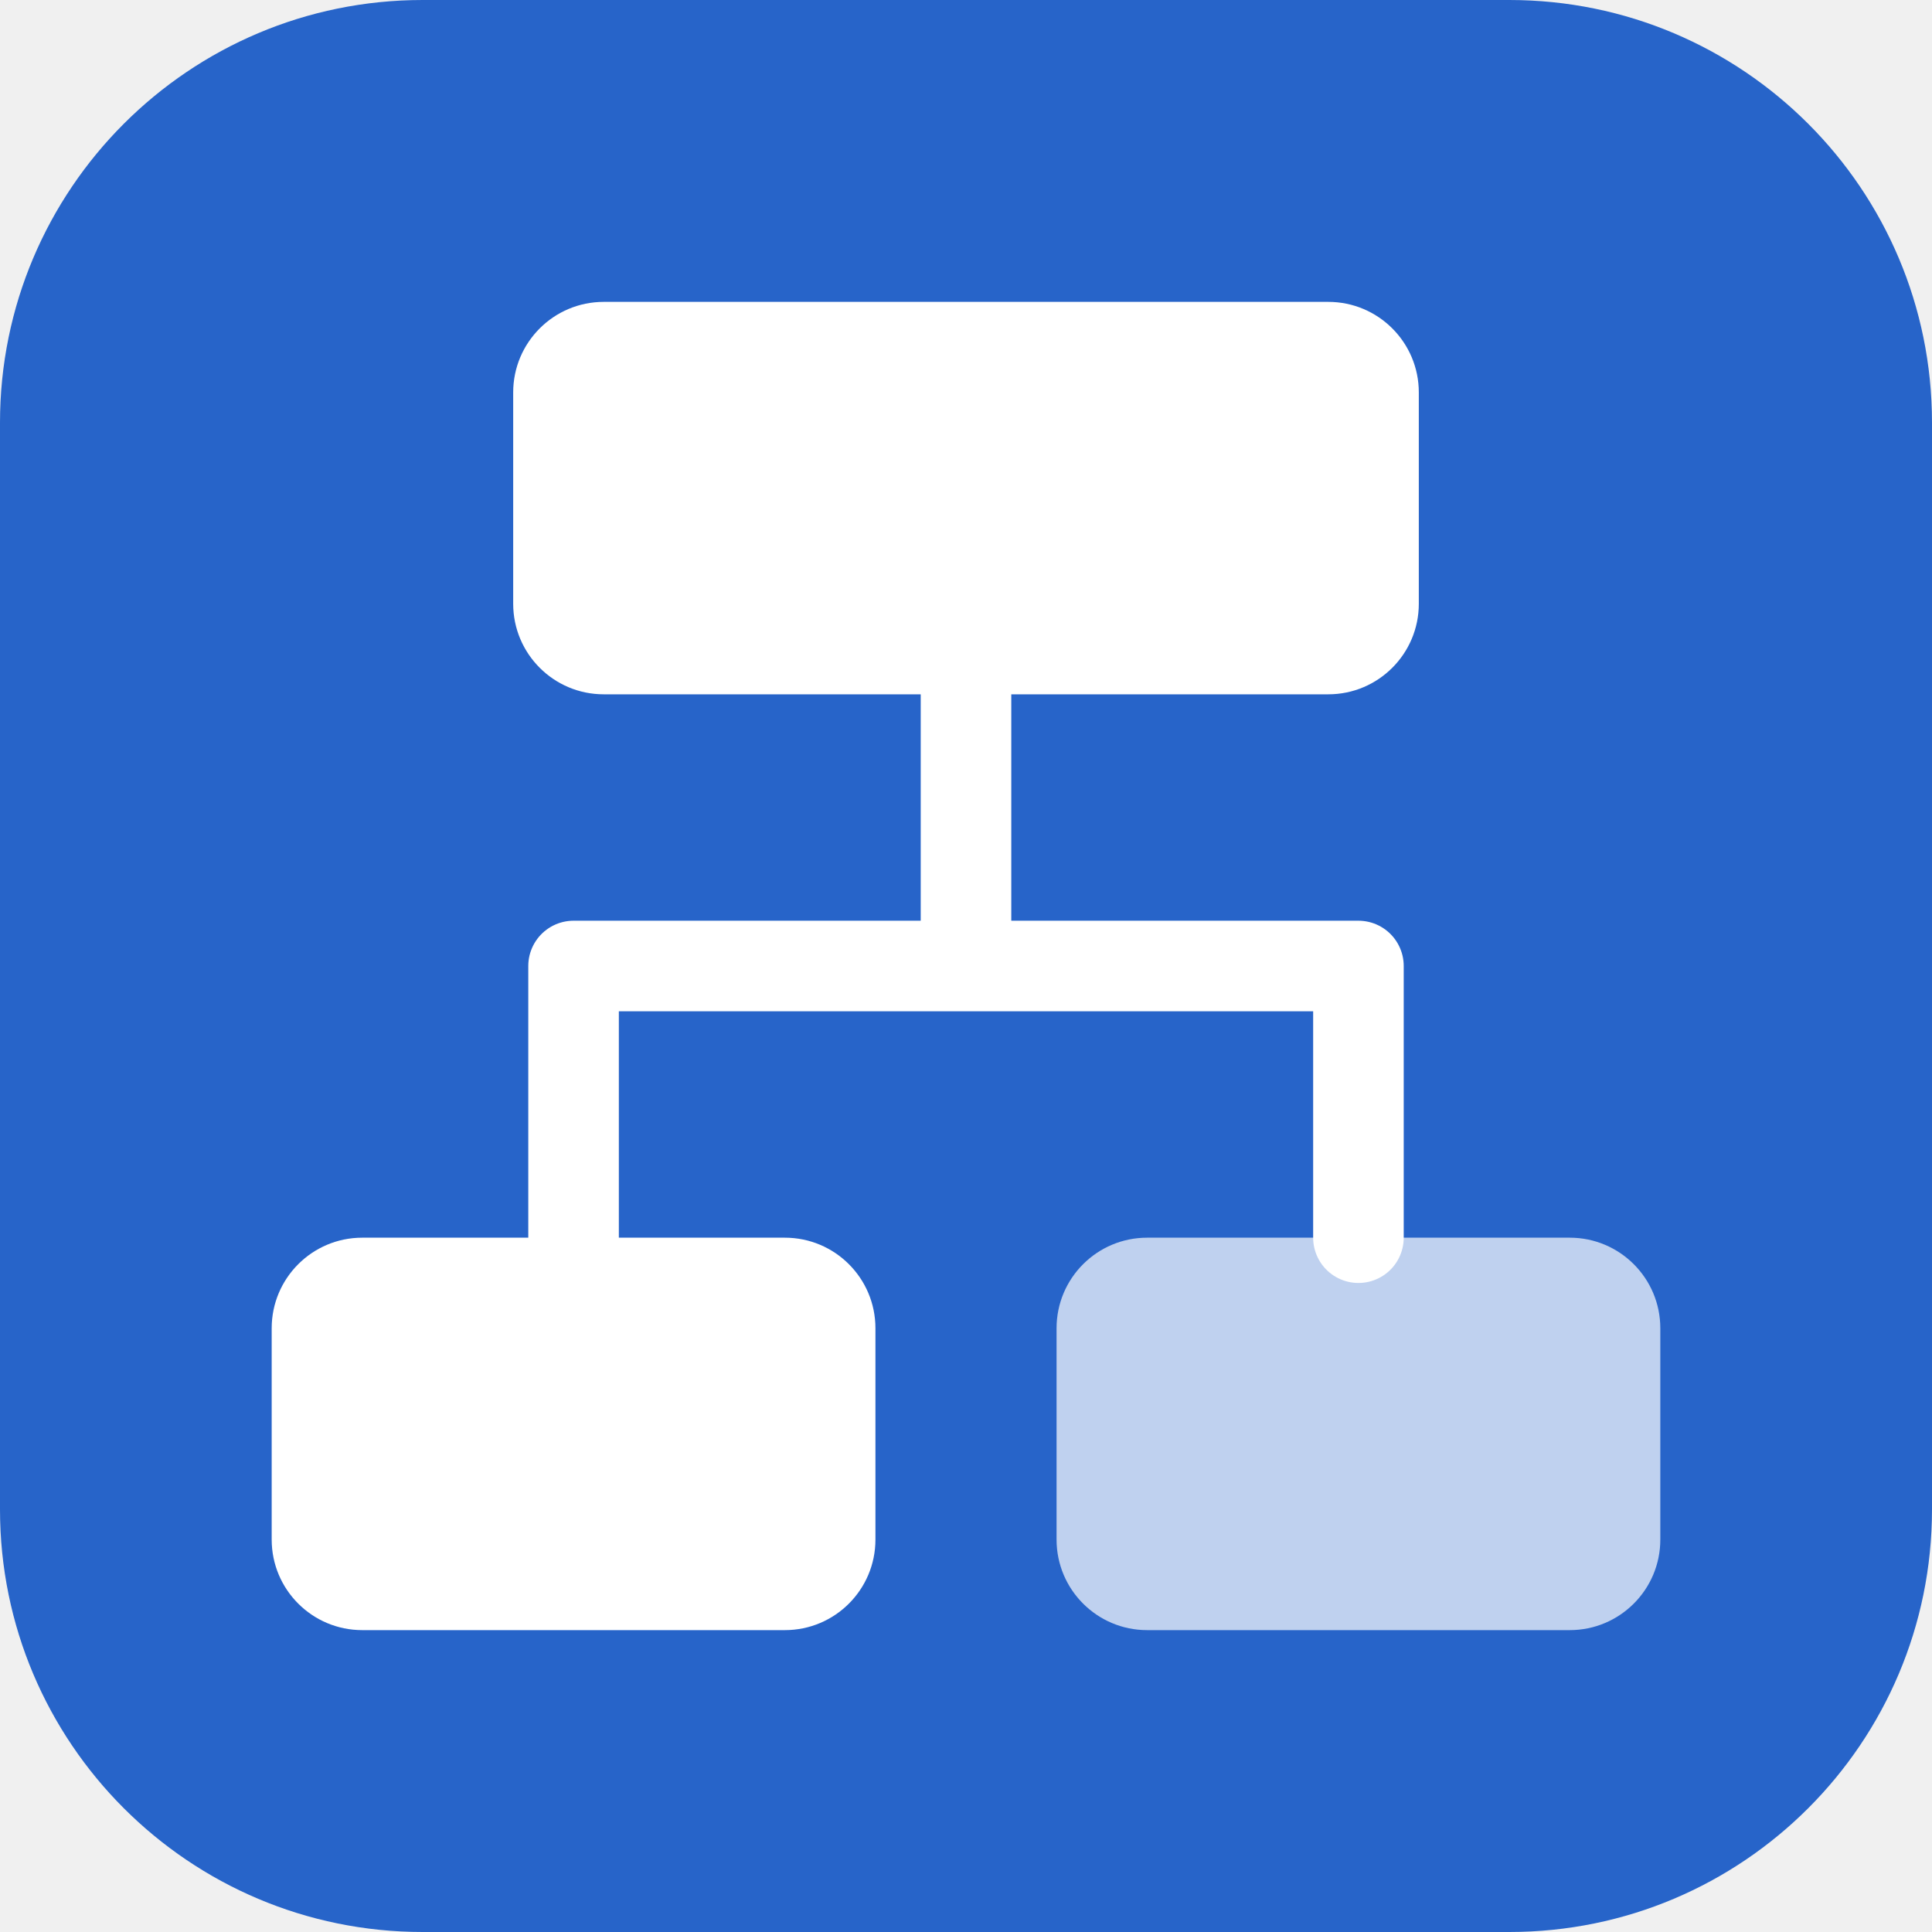
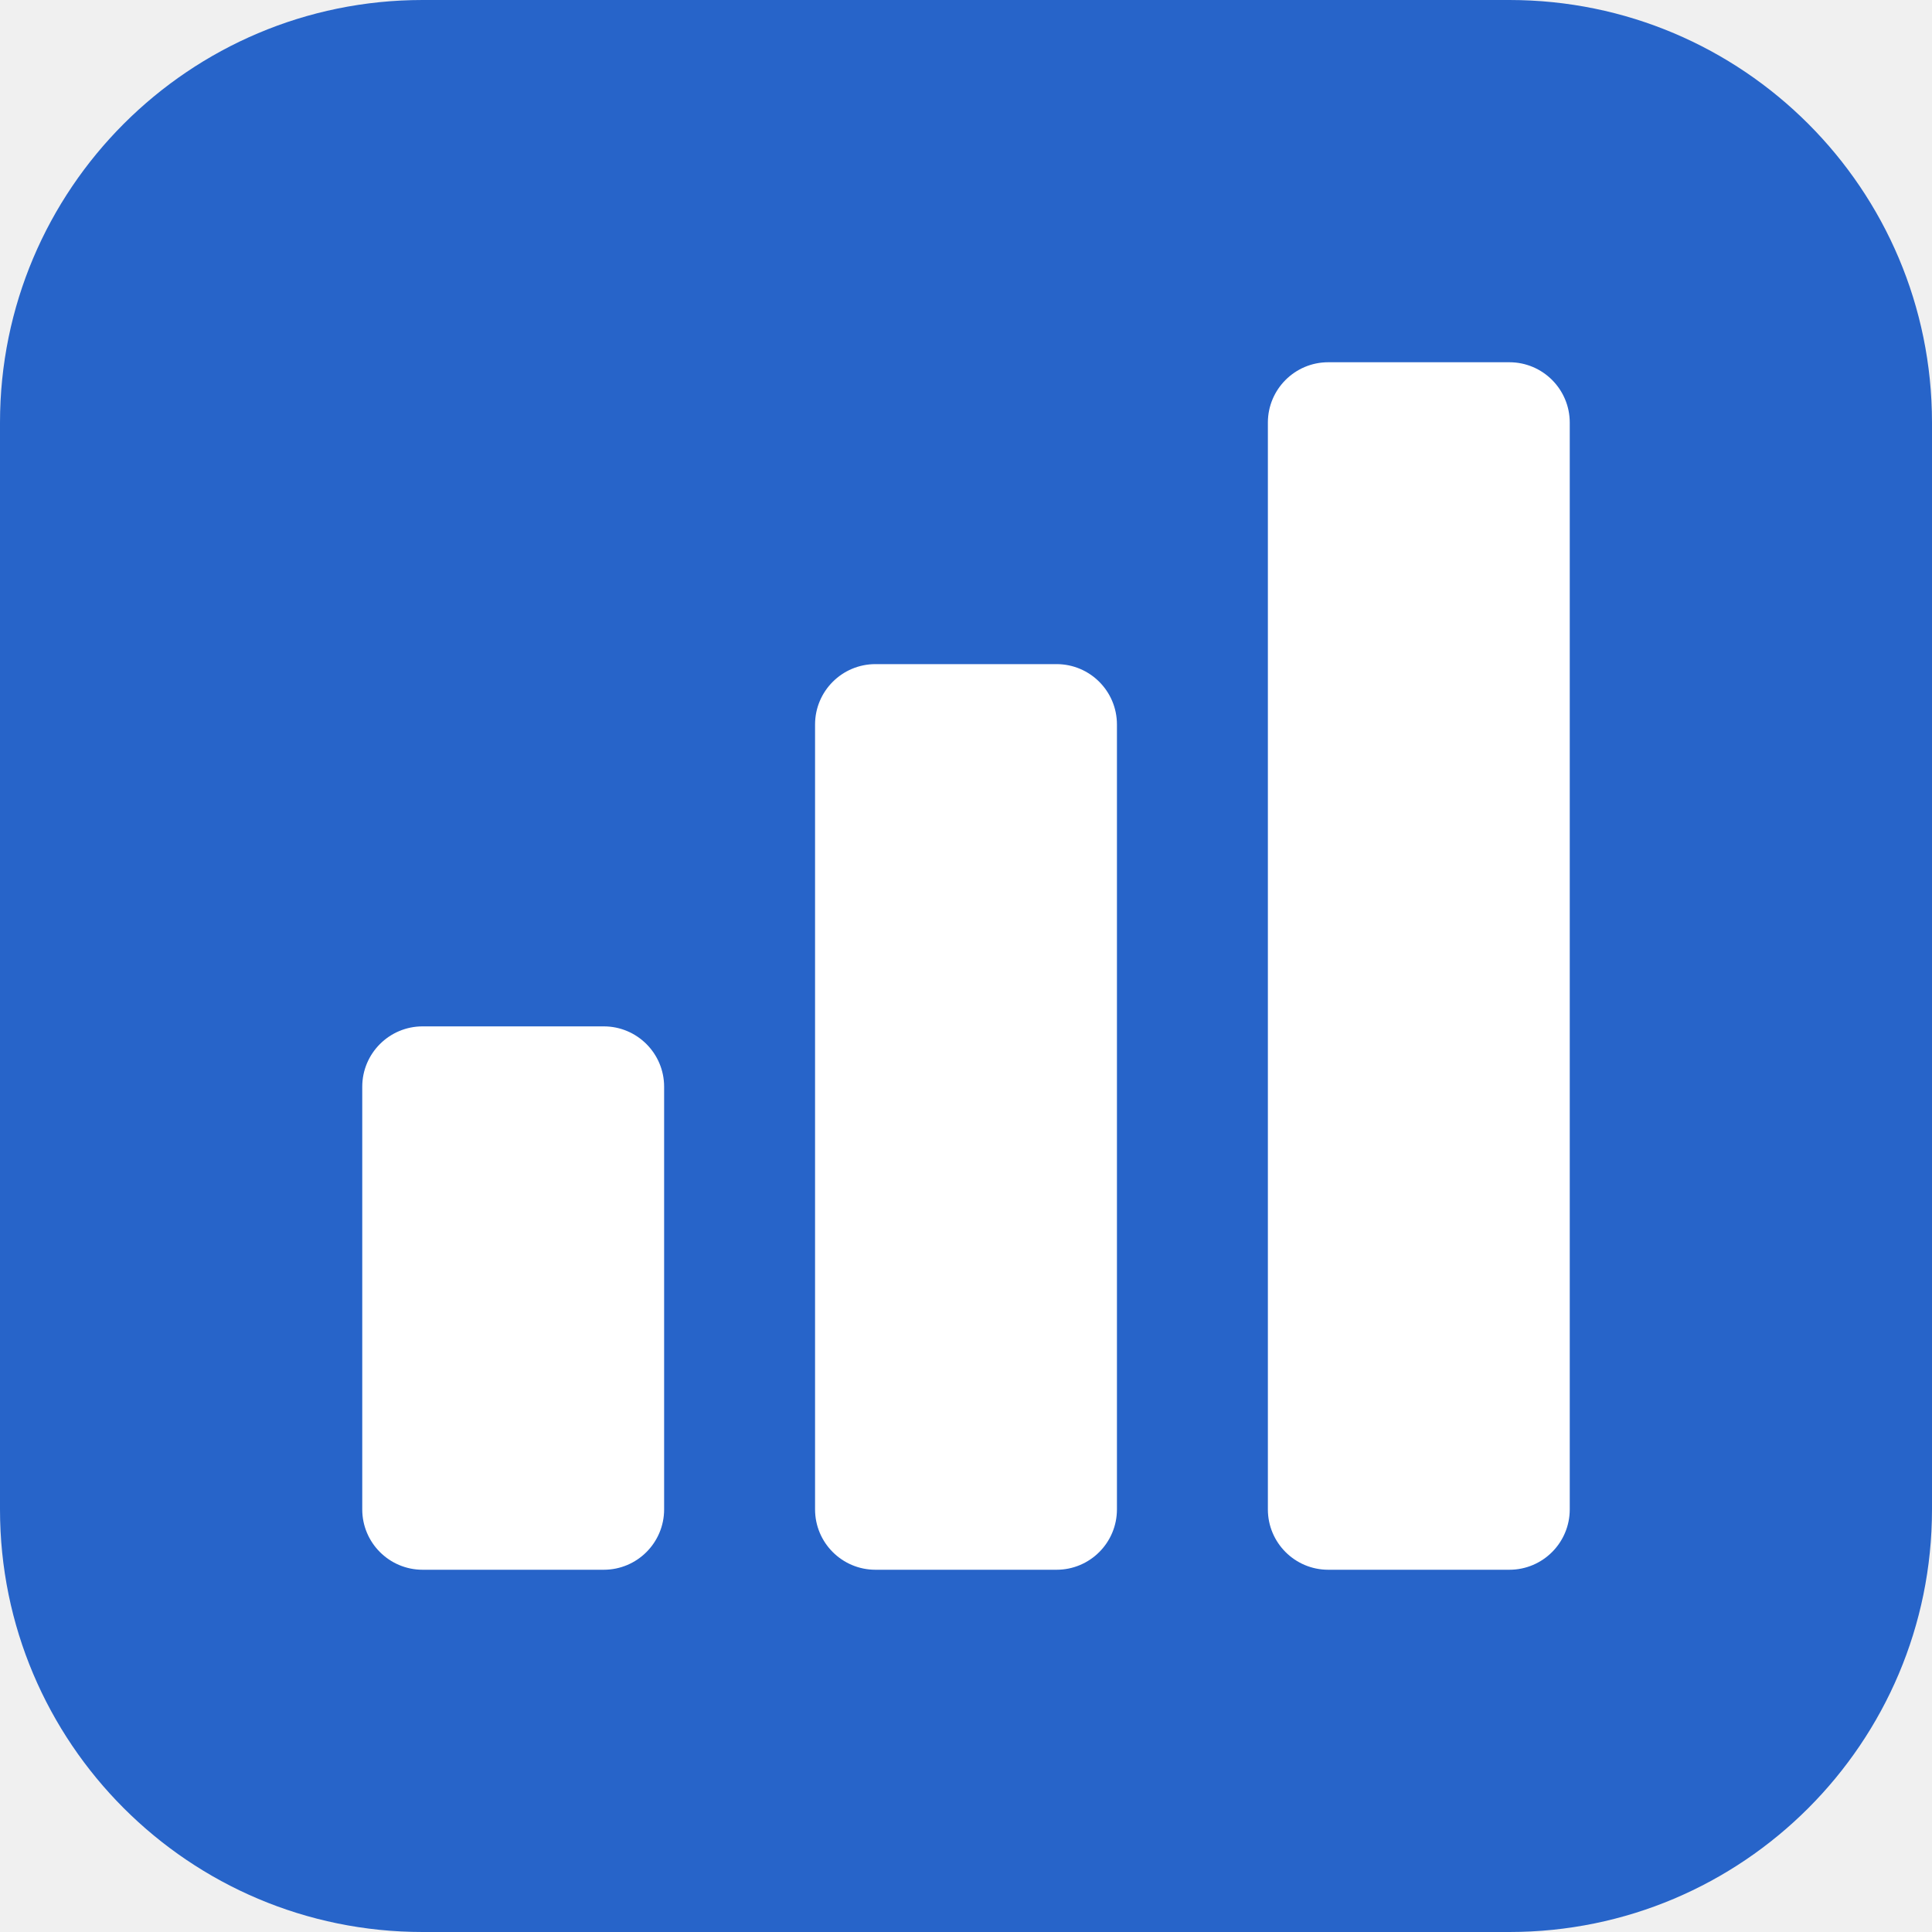
<svg xmlns="http://www.w3.org/2000/svg" viewBox="0 0 64 64">
  <rect width="64" height="64" rx="14" fill="#2764c9" />
-   <rect x="17" y="10" width="30" height="13" rx="3" fill="#fff" />
-   <rect x="9" y="41" width="20" height="13" rx="3" fill="#fff" />
-   <rect x="35" y="41" width="20" height="13" rx="3" fill="#fff" opacity=".7" />
-   <path d="M32 23v9M19 32h26M19 32v9M45 32v9" stroke="#fff" stroke-width="3" stroke-linecap="round" fill="none" />
+   <rect x="12" y="34" width="10" height="18" rx="2" fill="#fff" />
+   <rect x="27" y="22" width="10" height="30" rx="2" fill="#fff" />
+   <rect x="42" y="12" width="10" height="40" rx="2" fill="#fff" />
</svg>
